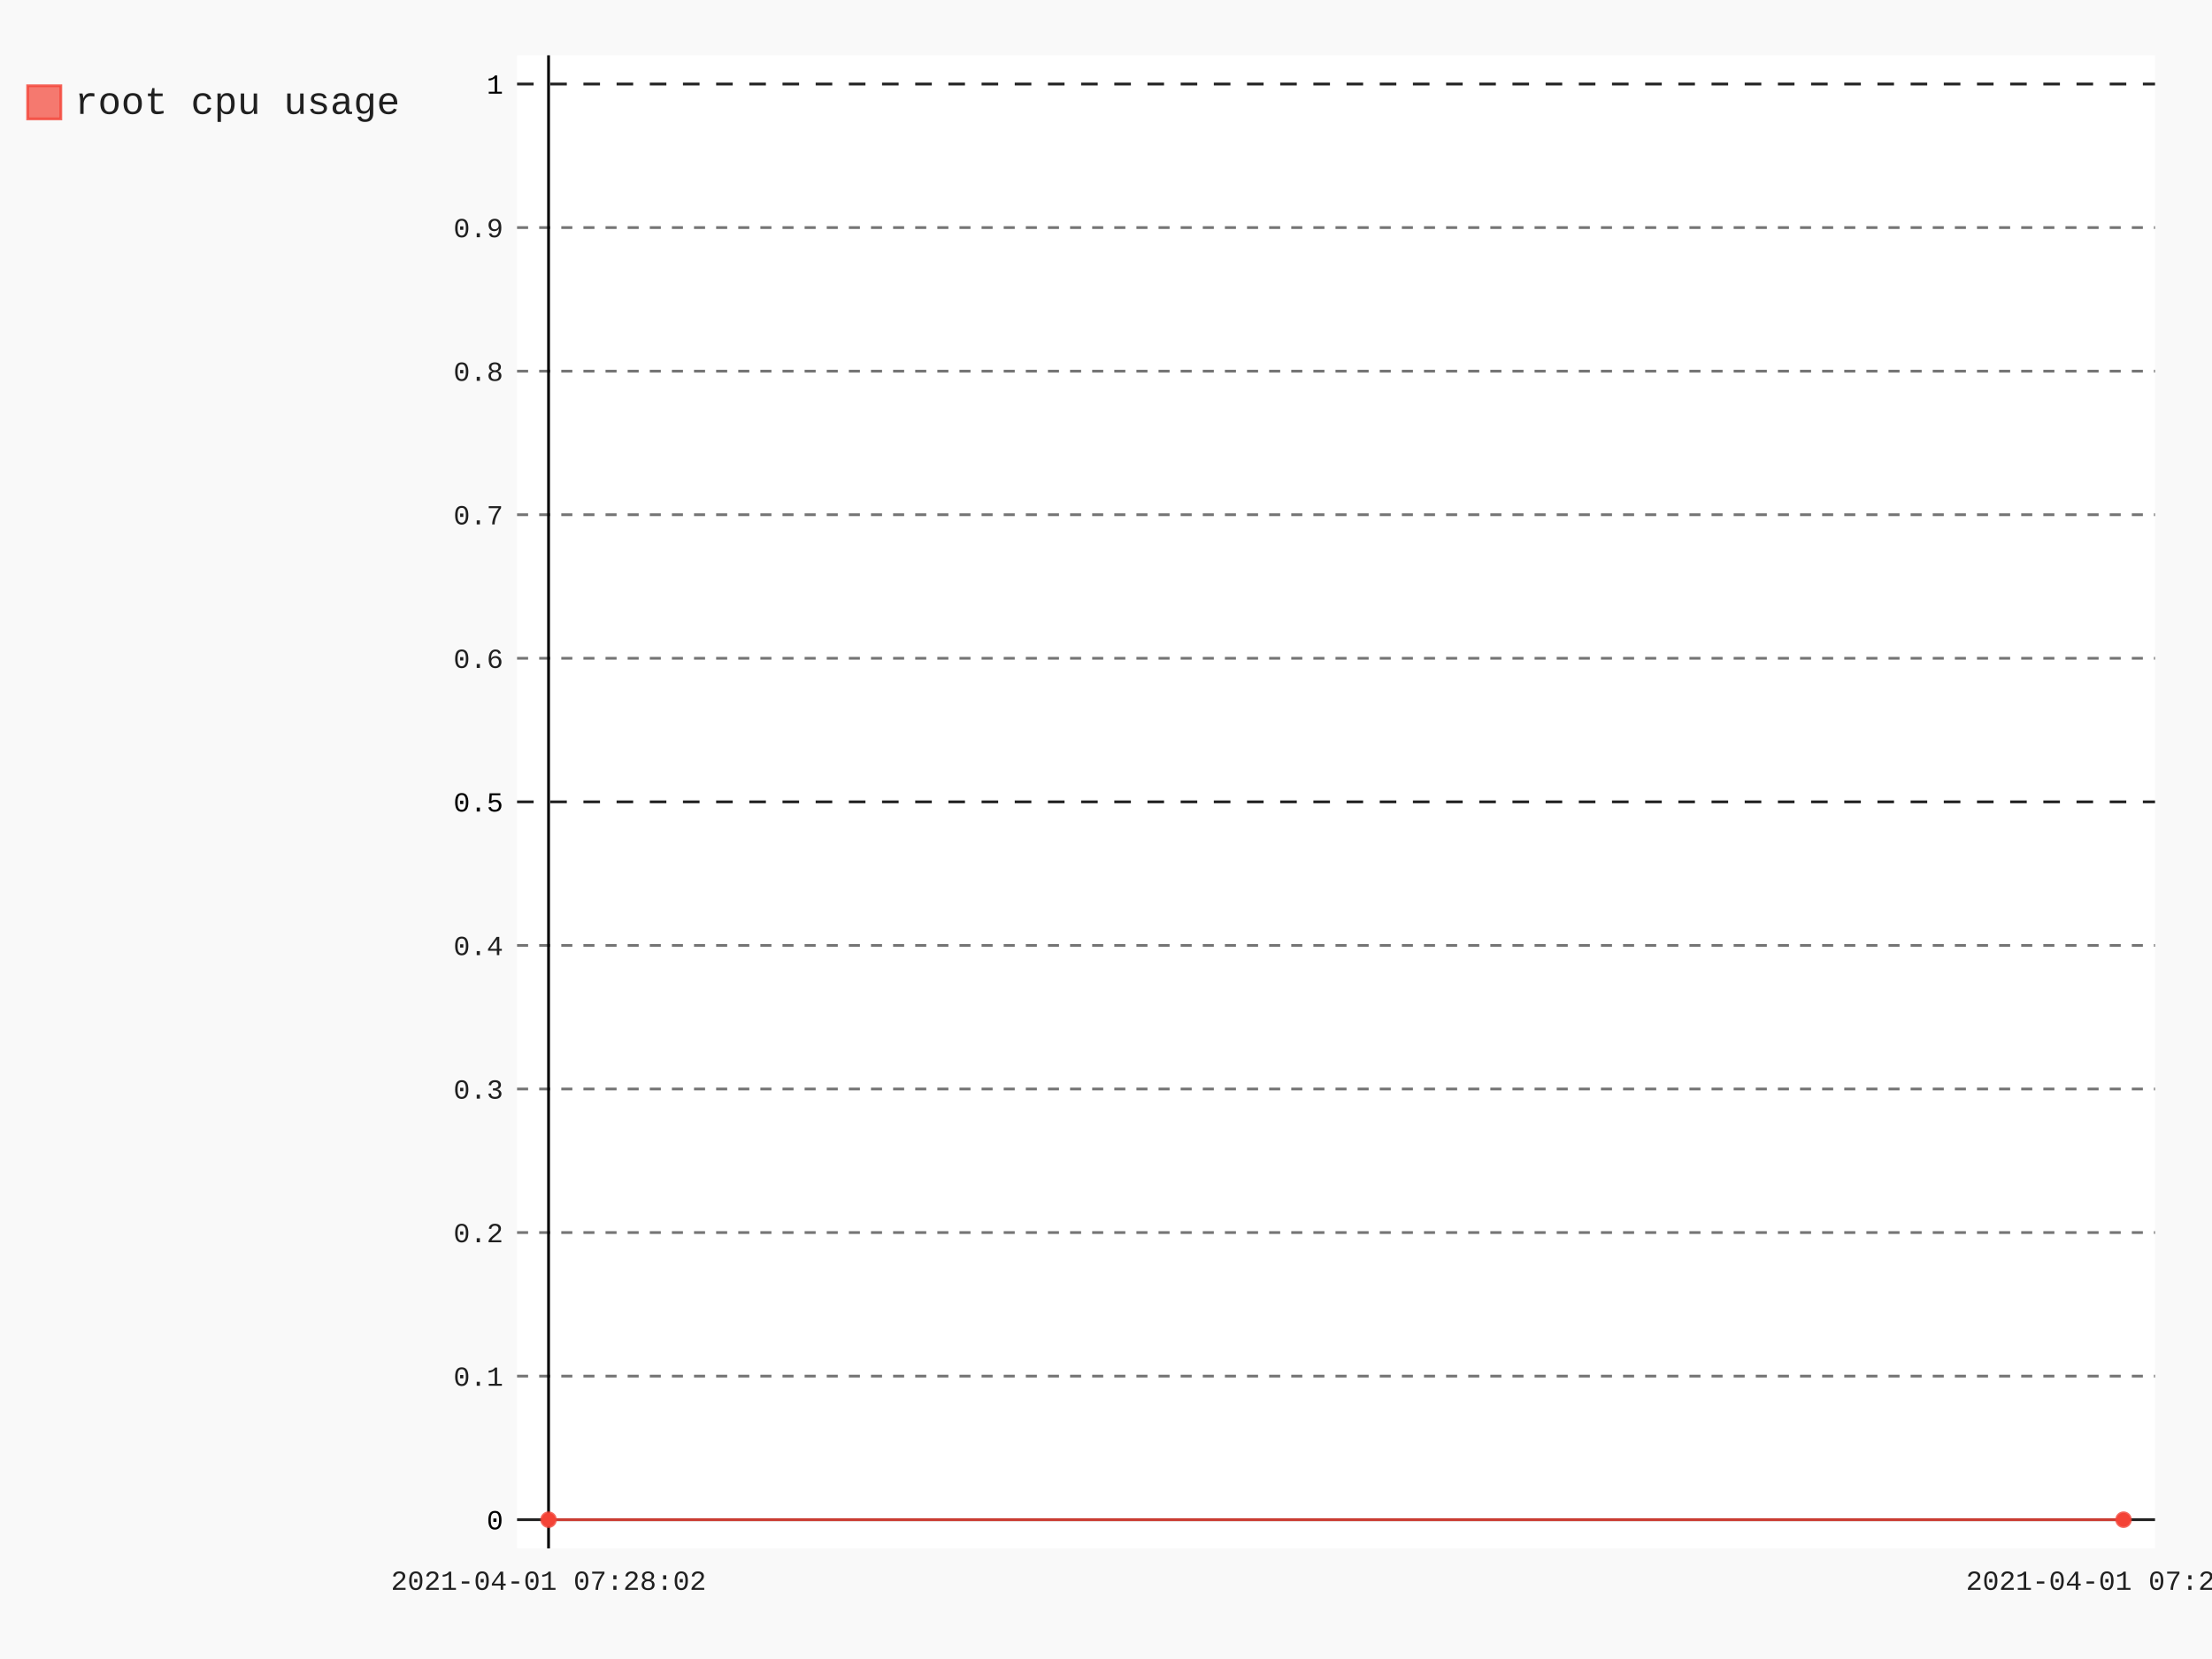
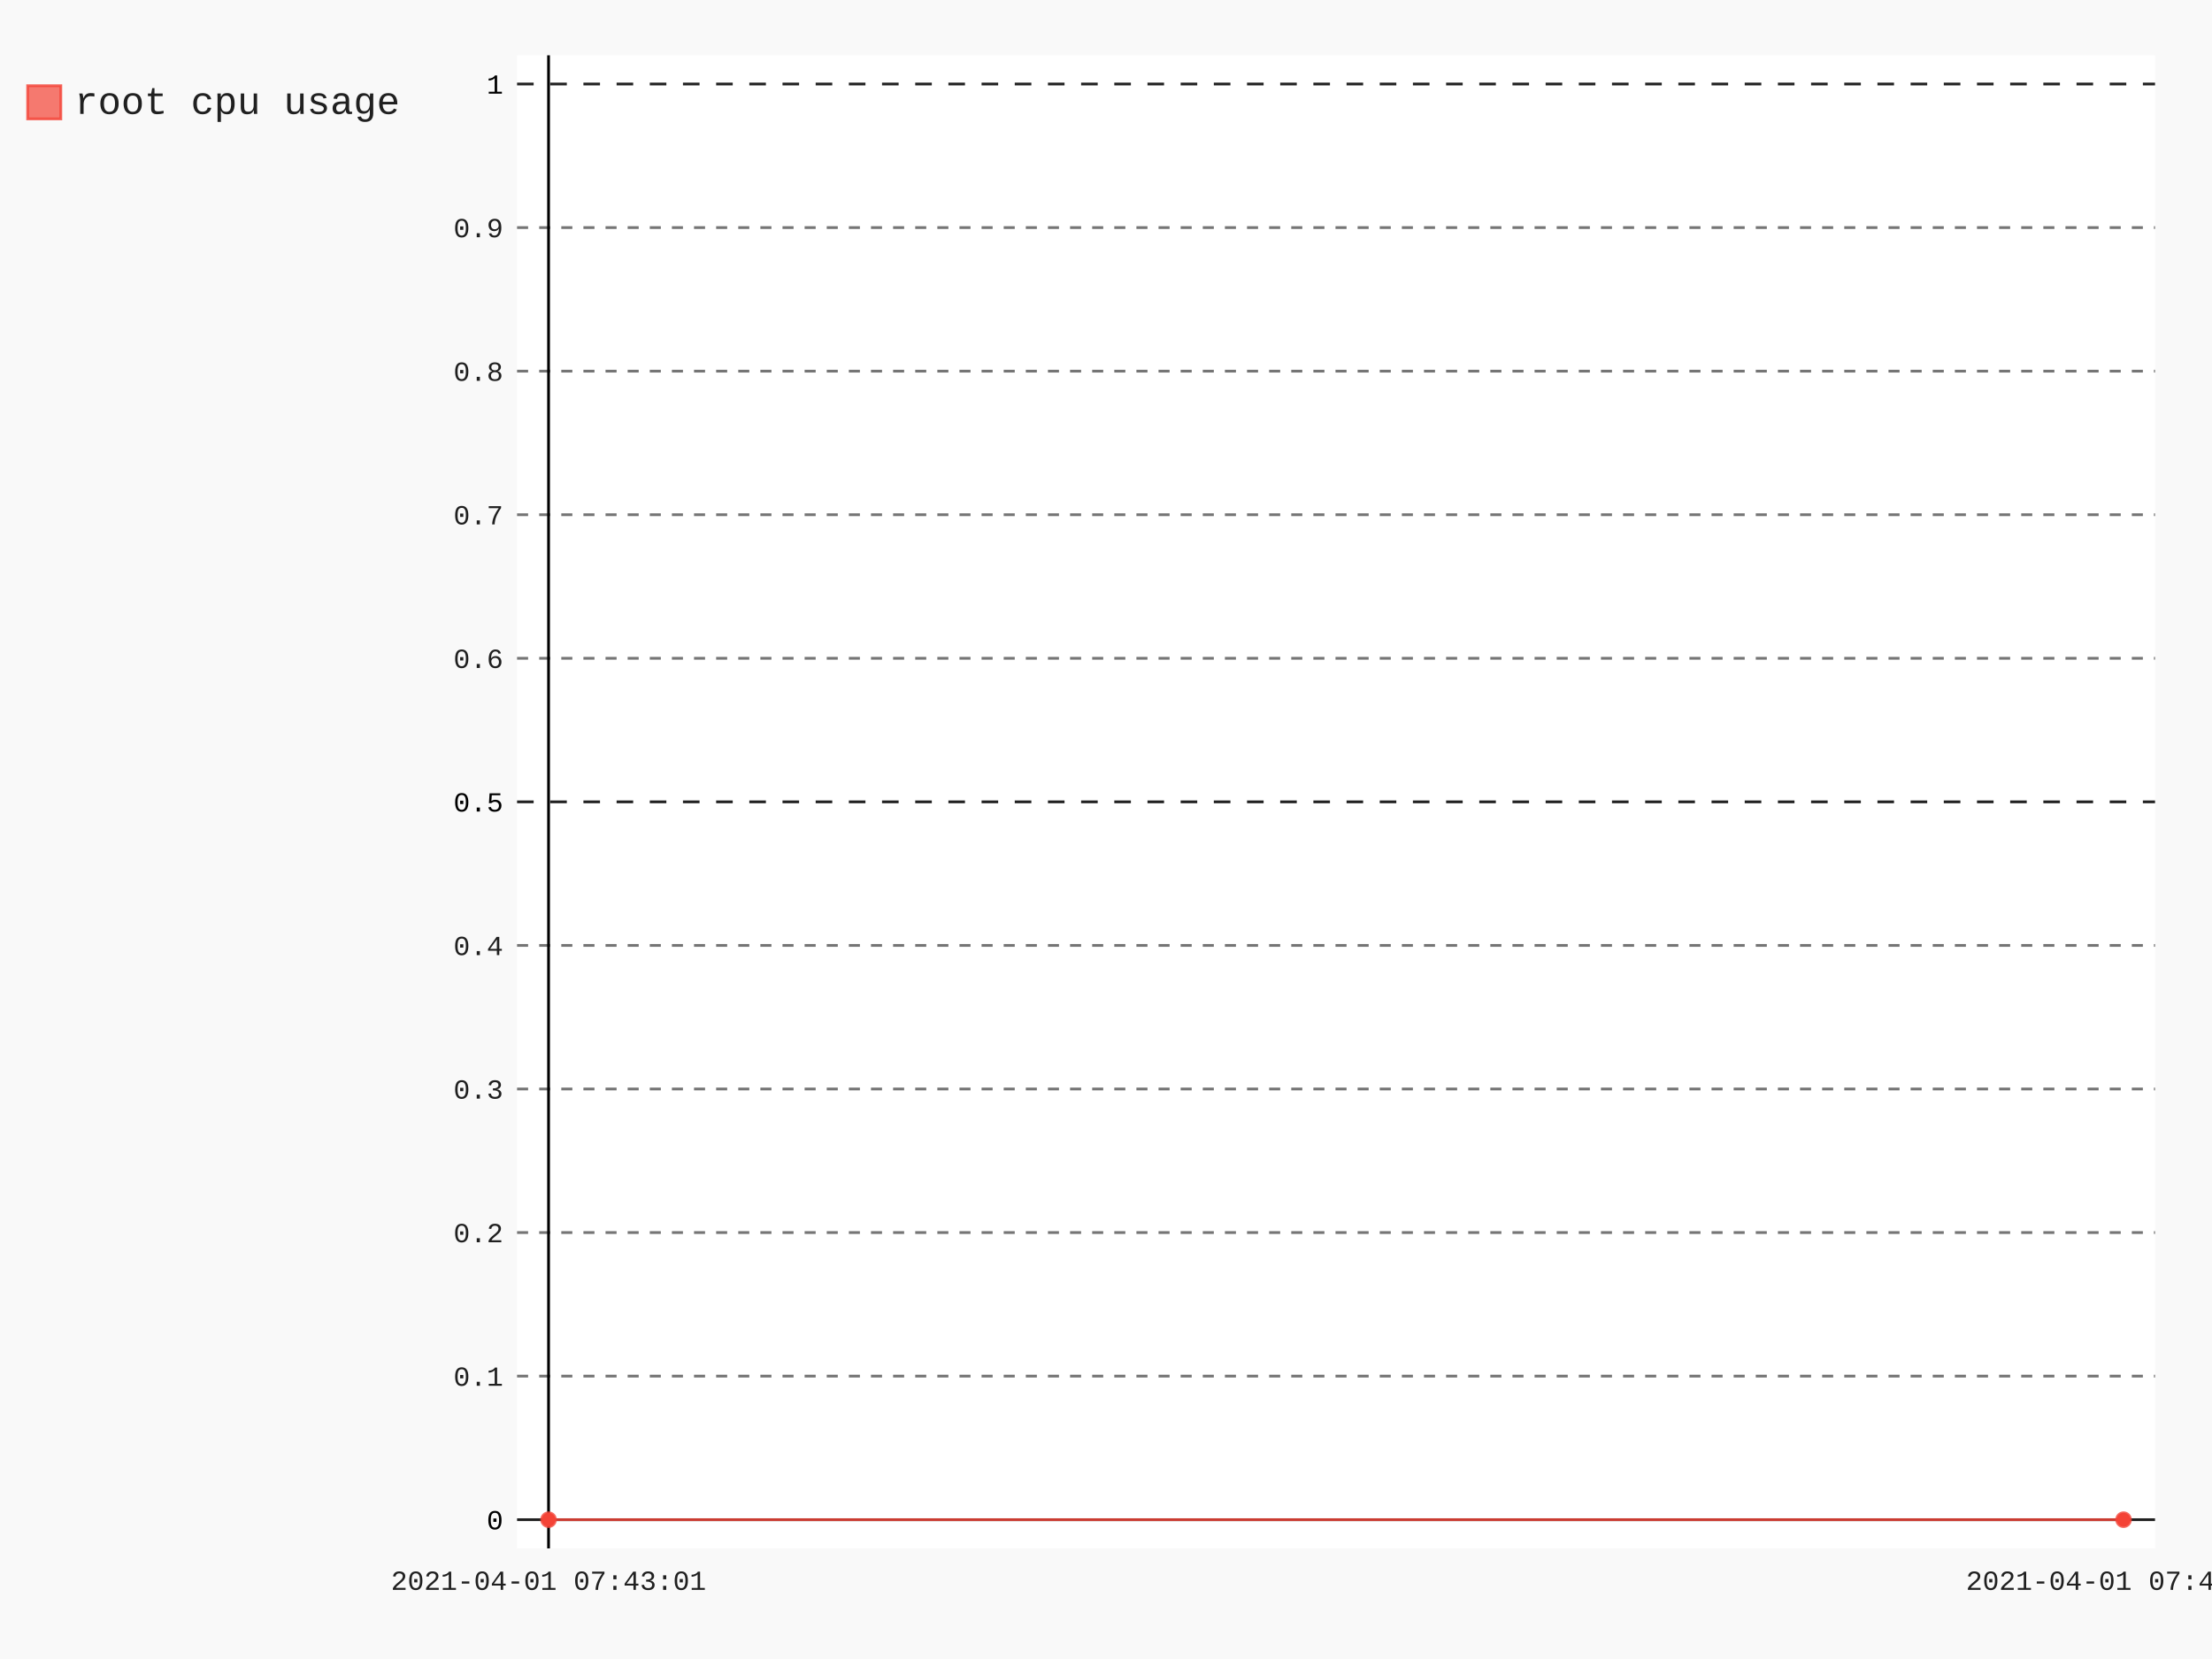
- <svg xmlns="http://www.w3.org/2000/svg" id="chart-3c1cedae-51be-43bb-ace8-bc85309f19cb" class="pygal-chart" viewBox="0 0 800 600">
+ <svg xmlns="http://www.w3.org/2000/svg" id="chart-7a02537e-3fac-4285-8d77-c3fd6829c910" class="pygal-chart" viewBox="0 0 800 600">
  <defs>
-     <style type="text/css">#chart-3c1cedae-51be-43bb-ace8-bc85309f19cb{-webkit-user-select:none;-webkit-font-smoothing:antialiased;font-family:Consolas,"Liberation Mono",Menlo,Courier,monospace}#chart-3c1cedae-51be-43bb-ace8-bc85309f19cb .title{font-family:Consolas,"Liberation Mono",Menlo,Courier,monospace;font-size:16px}#chart-3c1cedae-51be-43bb-ace8-bc85309f19cb .legends .legend text{font-family:Consolas,"Liberation Mono",Menlo,Courier,monospace;font-size:14px}#chart-3c1cedae-51be-43bb-ace8-bc85309f19cb .axis text{font-family:Consolas,"Liberation Mono",Menlo,Courier,monospace;font-size:10px}#chart-3c1cedae-51be-43bb-ace8-bc85309f19cb .axis text.major{font-family:Consolas,"Liberation Mono",Menlo,Courier,monospace;font-size:10px}#chart-3c1cedae-51be-43bb-ace8-bc85309f19cb .text-overlay text.value{font-family:Consolas,"Liberation Mono",Menlo,Courier,monospace;font-size:16px}#chart-3c1cedae-51be-43bb-ace8-bc85309f19cb .text-overlay text.label{font-family:Consolas,"Liberation Mono",Menlo,Courier,monospace;font-size:10px}#chart-3c1cedae-51be-43bb-ace8-bc85309f19cb .tooltip{font-family:Consolas,"Liberation Mono",Menlo,Courier,monospace;font-size:14px}#chart-3c1cedae-51be-43bb-ace8-bc85309f19cb text.no_data{font-family:Consolas,"Liberation Mono",Menlo,Courier,monospace;font-size:64px}
- #chart-3c1cedae-51be-43bb-ace8-bc85309f19cb{background-color:rgba(249,249,249,1)}#chart-3c1cedae-51be-43bb-ace8-bc85309f19cb path,#chart-3c1cedae-51be-43bb-ace8-bc85309f19cb line,#chart-3c1cedae-51be-43bb-ace8-bc85309f19cb rect,#chart-3c1cedae-51be-43bb-ace8-bc85309f19cb circle{-webkit-transition:150ms;-moz-transition:150ms;transition:150ms}#chart-3c1cedae-51be-43bb-ace8-bc85309f19cb .graph &gt; .background{fill:rgba(249,249,249,1)}#chart-3c1cedae-51be-43bb-ace8-bc85309f19cb .plot &gt; .background{fill:rgba(255,255,255,1)}#chart-3c1cedae-51be-43bb-ace8-bc85309f19cb .graph{fill:rgba(0,0,0,.87)}#chart-3c1cedae-51be-43bb-ace8-bc85309f19cb text.no_data{fill:rgba(0,0,0,1)}#chart-3c1cedae-51be-43bb-ace8-bc85309f19cb .title{fill:rgba(0,0,0,1)}#chart-3c1cedae-51be-43bb-ace8-bc85309f19cb .legends .legend text{fill:rgba(0,0,0,.87)}#chart-3c1cedae-51be-43bb-ace8-bc85309f19cb .legends .legend:hover text{fill:rgba(0,0,0,1)}#chart-3c1cedae-51be-43bb-ace8-bc85309f19cb .axis .line{stroke:rgba(0,0,0,1)}#chart-3c1cedae-51be-43bb-ace8-bc85309f19cb .axis .guide.line{stroke:rgba(0,0,0,.54)}#chart-3c1cedae-51be-43bb-ace8-bc85309f19cb .axis .major.line{stroke:rgba(0,0,0,.87)}#chart-3c1cedae-51be-43bb-ace8-bc85309f19cb .axis text.major{fill:rgba(0,0,0,1)}#chart-3c1cedae-51be-43bb-ace8-bc85309f19cb .axis.y .guides:hover .guide.line,#chart-3c1cedae-51be-43bb-ace8-bc85309f19cb .line-graph .axis.x .guides:hover .guide.line,#chart-3c1cedae-51be-43bb-ace8-bc85309f19cb .stackedline-graph .axis.x .guides:hover .guide.line,#chart-3c1cedae-51be-43bb-ace8-bc85309f19cb .xy-graph .axis.x .guides:hover .guide.line{stroke:rgba(0,0,0,1)}#chart-3c1cedae-51be-43bb-ace8-bc85309f19cb .axis .guides:hover text{fill:rgba(0,0,0,1)}#chart-3c1cedae-51be-43bb-ace8-bc85309f19cb .reactive{fill-opacity:.7;stroke-opacity:.8}#chart-3c1cedae-51be-43bb-ace8-bc85309f19cb .ci{stroke:rgba(0,0,0,.87)}#chart-3c1cedae-51be-43bb-ace8-bc85309f19cb .reactive.active,#chart-3c1cedae-51be-43bb-ace8-bc85309f19cb .active .reactive{fill-opacity:.8;stroke-opacity:.9;stroke-width:4}#chart-3c1cedae-51be-43bb-ace8-bc85309f19cb .ci .reactive.active{stroke-width:1.5}#chart-3c1cedae-51be-43bb-ace8-bc85309f19cb .series text{fill:rgba(0,0,0,1)}#chart-3c1cedae-51be-43bb-ace8-bc85309f19cb .tooltip rect{fill:rgba(255,255,255,1);stroke:rgba(0,0,0,1);-webkit-transition:opacity 150ms;-moz-transition:opacity 150ms;transition:opacity 150ms}#chart-3c1cedae-51be-43bb-ace8-bc85309f19cb .tooltip .label{fill:rgba(0,0,0,.87)}#chart-3c1cedae-51be-43bb-ace8-bc85309f19cb .tooltip .label{fill:rgba(0,0,0,.87)}#chart-3c1cedae-51be-43bb-ace8-bc85309f19cb .tooltip .legend{font-size:.8em;fill:rgba(0,0,0,.54)}#chart-3c1cedae-51be-43bb-ace8-bc85309f19cb .tooltip .x_label{font-size:.6em;fill:rgba(0,0,0,1)}#chart-3c1cedae-51be-43bb-ace8-bc85309f19cb .tooltip .xlink{font-size:.5em;text-decoration:underline}#chart-3c1cedae-51be-43bb-ace8-bc85309f19cb .tooltip .value{font-size:1.5em}#chart-3c1cedae-51be-43bb-ace8-bc85309f19cb .bound{font-size:.5em}#chart-3c1cedae-51be-43bb-ace8-bc85309f19cb .max-value{font-size:.75em;fill:rgba(0,0,0,.54)}#chart-3c1cedae-51be-43bb-ace8-bc85309f19cb .map-element{fill:rgba(255,255,255,1);stroke:rgba(0,0,0,.54) !important}#chart-3c1cedae-51be-43bb-ace8-bc85309f19cb .map-element .reactive{fill-opacity:inherit;stroke-opacity:inherit}#chart-3c1cedae-51be-43bb-ace8-bc85309f19cb .color-0,#chart-3c1cedae-51be-43bb-ace8-bc85309f19cb .color-0 a:visited{stroke:#F44336;fill:#F44336}#chart-3c1cedae-51be-43bb-ace8-bc85309f19cb .text-overlay .color-0 text{fill:black}
- #chart-3c1cedae-51be-43bb-ace8-bc85309f19cb text.no_data{text-anchor:middle}#chart-3c1cedae-51be-43bb-ace8-bc85309f19cb .guide.line{fill:none}#chart-3c1cedae-51be-43bb-ace8-bc85309f19cb .centered{text-anchor:middle}#chart-3c1cedae-51be-43bb-ace8-bc85309f19cb .title{text-anchor:middle}#chart-3c1cedae-51be-43bb-ace8-bc85309f19cb .legends .legend text{fill-opacity:1}#chart-3c1cedae-51be-43bb-ace8-bc85309f19cb .axis.x text{text-anchor:middle}#chart-3c1cedae-51be-43bb-ace8-bc85309f19cb .axis.x:not(.web) text[transform]{text-anchor:start}#chart-3c1cedae-51be-43bb-ace8-bc85309f19cb .axis.x:not(.web) text[transform].backwards{text-anchor:end}#chart-3c1cedae-51be-43bb-ace8-bc85309f19cb .axis.y text{text-anchor:end}#chart-3c1cedae-51be-43bb-ace8-bc85309f19cb .axis.y text[transform].backwards{text-anchor:start}#chart-3c1cedae-51be-43bb-ace8-bc85309f19cb .axis.y2 text{text-anchor:start}#chart-3c1cedae-51be-43bb-ace8-bc85309f19cb .axis.y2 text[transform].backwards{text-anchor:end}#chart-3c1cedae-51be-43bb-ace8-bc85309f19cb .axis .guide.line{stroke-dasharray:4,4}#chart-3c1cedae-51be-43bb-ace8-bc85309f19cb .axis .major.guide.line{stroke-dasharray:6,6}#chart-3c1cedae-51be-43bb-ace8-bc85309f19cb .horizontal .axis.y .guide.line,#chart-3c1cedae-51be-43bb-ace8-bc85309f19cb .horizontal .axis.y2 .guide.line,#chart-3c1cedae-51be-43bb-ace8-bc85309f19cb .vertical .axis.x .guide.line{opacity:0}#chart-3c1cedae-51be-43bb-ace8-bc85309f19cb .horizontal .axis.always_show .guide.line,#chart-3c1cedae-51be-43bb-ace8-bc85309f19cb .vertical .axis.always_show .guide.line{opacity:1 !important}#chart-3c1cedae-51be-43bb-ace8-bc85309f19cb .axis.y .guides:hover .guide.line,#chart-3c1cedae-51be-43bb-ace8-bc85309f19cb .axis.y2 .guides:hover .guide.line,#chart-3c1cedae-51be-43bb-ace8-bc85309f19cb .axis.x .guides:hover .guide.line{opacity:1}#chart-3c1cedae-51be-43bb-ace8-bc85309f19cb .axis .guides:hover text{opacity:1}#chart-3c1cedae-51be-43bb-ace8-bc85309f19cb .nofill{fill:none}#chart-3c1cedae-51be-43bb-ace8-bc85309f19cb .subtle-fill{fill-opacity:.2}#chart-3c1cedae-51be-43bb-ace8-bc85309f19cb .dot{stroke-width:1px;fill-opacity:1}#chart-3c1cedae-51be-43bb-ace8-bc85309f19cb .dot.active{stroke-width:5px}#chart-3c1cedae-51be-43bb-ace8-bc85309f19cb .dot.negative{fill:transparent}#chart-3c1cedae-51be-43bb-ace8-bc85309f19cb text,#chart-3c1cedae-51be-43bb-ace8-bc85309f19cb tspan{stroke:none !important}#chart-3c1cedae-51be-43bb-ace8-bc85309f19cb .series text.active{opacity:1}#chart-3c1cedae-51be-43bb-ace8-bc85309f19cb .tooltip rect{fill-opacity:.95;stroke-width:.5}#chart-3c1cedae-51be-43bb-ace8-bc85309f19cb .tooltip text{fill-opacity:1}#chart-3c1cedae-51be-43bb-ace8-bc85309f19cb .showable{visibility:hidden}#chart-3c1cedae-51be-43bb-ace8-bc85309f19cb .showable.shown{visibility:visible}#chart-3c1cedae-51be-43bb-ace8-bc85309f19cb .gauge-background{fill:rgba(229,229,229,1);stroke:none}#chart-3c1cedae-51be-43bb-ace8-bc85309f19cb .bg-lines{stroke:rgba(249,249,249,1);stroke-width:2px}</style>
+     <style type="text/css">#chart-7a02537e-3fac-4285-8d77-c3fd6829c910{-webkit-user-select:none;-webkit-font-smoothing:antialiased;font-family:Consolas,"Liberation Mono",Menlo,Courier,monospace}#chart-7a02537e-3fac-4285-8d77-c3fd6829c910 .title{font-family:Consolas,"Liberation Mono",Menlo,Courier,monospace;font-size:16px}#chart-7a02537e-3fac-4285-8d77-c3fd6829c910 .legends .legend text{font-family:Consolas,"Liberation Mono",Menlo,Courier,monospace;font-size:14px}#chart-7a02537e-3fac-4285-8d77-c3fd6829c910 .axis text{font-family:Consolas,"Liberation Mono",Menlo,Courier,monospace;font-size:10px}#chart-7a02537e-3fac-4285-8d77-c3fd6829c910 .axis text.major{font-family:Consolas,"Liberation Mono",Menlo,Courier,monospace;font-size:10px}#chart-7a02537e-3fac-4285-8d77-c3fd6829c910 .text-overlay text.value{font-family:Consolas,"Liberation Mono",Menlo,Courier,monospace;font-size:16px}#chart-7a02537e-3fac-4285-8d77-c3fd6829c910 .text-overlay text.label{font-family:Consolas,"Liberation Mono",Menlo,Courier,monospace;font-size:10px}#chart-7a02537e-3fac-4285-8d77-c3fd6829c910 .tooltip{font-family:Consolas,"Liberation Mono",Menlo,Courier,monospace;font-size:14px}#chart-7a02537e-3fac-4285-8d77-c3fd6829c910 text.no_data{font-family:Consolas,"Liberation Mono",Menlo,Courier,monospace;font-size:64px}
+ #chart-7a02537e-3fac-4285-8d77-c3fd6829c910{background-color:rgba(249,249,249,1)}#chart-7a02537e-3fac-4285-8d77-c3fd6829c910 path,#chart-7a02537e-3fac-4285-8d77-c3fd6829c910 line,#chart-7a02537e-3fac-4285-8d77-c3fd6829c910 rect,#chart-7a02537e-3fac-4285-8d77-c3fd6829c910 circle{-webkit-transition:150ms;-moz-transition:150ms;transition:150ms}#chart-7a02537e-3fac-4285-8d77-c3fd6829c910 .graph &gt; .background{fill:rgba(249,249,249,1)}#chart-7a02537e-3fac-4285-8d77-c3fd6829c910 .plot &gt; .background{fill:rgba(255,255,255,1)}#chart-7a02537e-3fac-4285-8d77-c3fd6829c910 .graph{fill:rgba(0,0,0,.87)}#chart-7a02537e-3fac-4285-8d77-c3fd6829c910 text.no_data{fill:rgba(0,0,0,1)}#chart-7a02537e-3fac-4285-8d77-c3fd6829c910 .title{fill:rgba(0,0,0,1)}#chart-7a02537e-3fac-4285-8d77-c3fd6829c910 .legends .legend text{fill:rgba(0,0,0,.87)}#chart-7a02537e-3fac-4285-8d77-c3fd6829c910 .legends .legend:hover text{fill:rgba(0,0,0,1)}#chart-7a02537e-3fac-4285-8d77-c3fd6829c910 .axis .line{stroke:rgba(0,0,0,1)}#chart-7a02537e-3fac-4285-8d77-c3fd6829c910 .axis .guide.line{stroke:rgba(0,0,0,.54)}#chart-7a02537e-3fac-4285-8d77-c3fd6829c910 .axis .major.line{stroke:rgba(0,0,0,.87)}#chart-7a02537e-3fac-4285-8d77-c3fd6829c910 .axis text.major{fill:rgba(0,0,0,1)}#chart-7a02537e-3fac-4285-8d77-c3fd6829c910 .axis.y .guides:hover .guide.line,#chart-7a02537e-3fac-4285-8d77-c3fd6829c910 .line-graph .axis.x .guides:hover .guide.line,#chart-7a02537e-3fac-4285-8d77-c3fd6829c910 .stackedline-graph .axis.x .guides:hover .guide.line,#chart-7a02537e-3fac-4285-8d77-c3fd6829c910 .xy-graph .axis.x .guides:hover .guide.line{stroke:rgba(0,0,0,1)}#chart-7a02537e-3fac-4285-8d77-c3fd6829c910 .axis .guides:hover text{fill:rgba(0,0,0,1)}#chart-7a02537e-3fac-4285-8d77-c3fd6829c910 .reactive{fill-opacity:.7;stroke-opacity:.8}#chart-7a02537e-3fac-4285-8d77-c3fd6829c910 .ci{stroke:rgba(0,0,0,.87)}#chart-7a02537e-3fac-4285-8d77-c3fd6829c910 .reactive.active,#chart-7a02537e-3fac-4285-8d77-c3fd6829c910 .active .reactive{fill-opacity:.8;stroke-opacity:.9;stroke-width:4}#chart-7a02537e-3fac-4285-8d77-c3fd6829c910 .ci .reactive.active{stroke-width:1.5}#chart-7a02537e-3fac-4285-8d77-c3fd6829c910 .series text{fill:rgba(0,0,0,1)}#chart-7a02537e-3fac-4285-8d77-c3fd6829c910 .tooltip rect{fill:rgba(255,255,255,1);stroke:rgba(0,0,0,1);-webkit-transition:opacity 150ms;-moz-transition:opacity 150ms;transition:opacity 150ms}#chart-7a02537e-3fac-4285-8d77-c3fd6829c910 .tooltip .label{fill:rgba(0,0,0,.87)}#chart-7a02537e-3fac-4285-8d77-c3fd6829c910 .tooltip .label{fill:rgba(0,0,0,.87)}#chart-7a02537e-3fac-4285-8d77-c3fd6829c910 .tooltip .legend{font-size:.8em;fill:rgba(0,0,0,.54)}#chart-7a02537e-3fac-4285-8d77-c3fd6829c910 .tooltip .x_label{font-size:.6em;fill:rgba(0,0,0,1)}#chart-7a02537e-3fac-4285-8d77-c3fd6829c910 .tooltip .xlink{font-size:.5em;text-decoration:underline}#chart-7a02537e-3fac-4285-8d77-c3fd6829c910 .tooltip .value{font-size:1.5em}#chart-7a02537e-3fac-4285-8d77-c3fd6829c910 .bound{font-size:.5em}#chart-7a02537e-3fac-4285-8d77-c3fd6829c910 .max-value{font-size:.75em;fill:rgba(0,0,0,.54)}#chart-7a02537e-3fac-4285-8d77-c3fd6829c910 .map-element{fill:rgba(255,255,255,1);stroke:rgba(0,0,0,.54) !important}#chart-7a02537e-3fac-4285-8d77-c3fd6829c910 .map-element .reactive{fill-opacity:inherit;stroke-opacity:inherit}#chart-7a02537e-3fac-4285-8d77-c3fd6829c910 .color-0,#chart-7a02537e-3fac-4285-8d77-c3fd6829c910 .color-0 a:visited{stroke:#F44336;fill:#F44336}#chart-7a02537e-3fac-4285-8d77-c3fd6829c910 .text-overlay .color-0 text{fill:black}
+ #chart-7a02537e-3fac-4285-8d77-c3fd6829c910 text.no_data{text-anchor:middle}#chart-7a02537e-3fac-4285-8d77-c3fd6829c910 .guide.line{fill:none}#chart-7a02537e-3fac-4285-8d77-c3fd6829c910 .centered{text-anchor:middle}#chart-7a02537e-3fac-4285-8d77-c3fd6829c910 .title{text-anchor:middle}#chart-7a02537e-3fac-4285-8d77-c3fd6829c910 .legends .legend text{fill-opacity:1}#chart-7a02537e-3fac-4285-8d77-c3fd6829c910 .axis.x text{text-anchor:middle}#chart-7a02537e-3fac-4285-8d77-c3fd6829c910 .axis.x:not(.web) text[transform]{text-anchor:start}#chart-7a02537e-3fac-4285-8d77-c3fd6829c910 .axis.x:not(.web) text[transform].backwards{text-anchor:end}#chart-7a02537e-3fac-4285-8d77-c3fd6829c910 .axis.y text{text-anchor:end}#chart-7a02537e-3fac-4285-8d77-c3fd6829c910 .axis.y text[transform].backwards{text-anchor:start}#chart-7a02537e-3fac-4285-8d77-c3fd6829c910 .axis.y2 text{text-anchor:start}#chart-7a02537e-3fac-4285-8d77-c3fd6829c910 .axis.y2 text[transform].backwards{text-anchor:end}#chart-7a02537e-3fac-4285-8d77-c3fd6829c910 .axis .guide.line{stroke-dasharray:4,4}#chart-7a02537e-3fac-4285-8d77-c3fd6829c910 .axis .major.guide.line{stroke-dasharray:6,6}#chart-7a02537e-3fac-4285-8d77-c3fd6829c910 .horizontal .axis.y .guide.line,#chart-7a02537e-3fac-4285-8d77-c3fd6829c910 .horizontal .axis.y2 .guide.line,#chart-7a02537e-3fac-4285-8d77-c3fd6829c910 .vertical .axis.x .guide.line{opacity:0}#chart-7a02537e-3fac-4285-8d77-c3fd6829c910 .horizontal .axis.always_show .guide.line,#chart-7a02537e-3fac-4285-8d77-c3fd6829c910 .vertical .axis.always_show .guide.line{opacity:1 !important}#chart-7a02537e-3fac-4285-8d77-c3fd6829c910 .axis.y .guides:hover .guide.line,#chart-7a02537e-3fac-4285-8d77-c3fd6829c910 .axis.y2 .guides:hover .guide.line,#chart-7a02537e-3fac-4285-8d77-c3fd6829c910 .axis.x .guides:hover .guide.line{opacity:1}#chart-7a02537e-3fac-4285-8d77-c3fd6829c910 .axis .guides:hover text{opacity:1}#chart-7a02537e-3fac-4285-8d77-c3fd6829c910 .nofill{fill:none}#chart-7a02537e-3fac-4285-8d77-c3fd6829c910 .subtle-fill{fill-opacity:.2}#chart-7a02537e-3fac-4285-8d77-c3fd6829c910 .dot{stroke-width:1px;fill-opacity:1}#chart-7a02537e-3fac-4285-8d77-c3fd6829c910 .dot.active{stroke-width:5px}#chart-7a02537e-3fac-4285-8d77-c3fd6829c910 .dot.negative{fill:transparent}#chart-7a02537e-3fac-4285-8d77-c3fd6829c910 text,#chart-7a02537e-3fac-4285-8d77-c3fd6829c910 tspan{stroke:none !important}#chart-7a02537e-3fac-4285-8d77-c3fd6829c910 .series text.active{opacity:1}#chart-7a02537e-3fac-4285-8d77-c3fd6829c910 .tooltip rect{fill-opacity:.95;stroke-width:.5}#chart-7a02537e-3fac-4285-8d77-c3fd6829c910 .tooltip text{fill-opacity:1}#chart-7a02537e-3fac-4285-8d77-c3fd6829c910 .showable{visibility:hidden}#chart-7a02537e-3fac-4285-8d77-c3fd6829c910 .showable.shown{visibility:visible}#chart-7a02537e-3fac-4285-8d77-c3fd6829c910 .gauge-background{fill:rgba(229,229,229,1);stroke:none}#chart-7a02537e-3fac-4285-8d77-c3fd6829c910 .bg-lines{stroke:rgba(249,249,249,1);stroke-width:2px}</style>
  </defs>
  <g class="graph line-graph vertical">
    <rect x="0" y="0" width="800" height="600" class="background" />
    <g transform="translate(187, 20)" class="plot">
      <rect x="0" y="0" width="592.4" height="540" class="background" />
      <g class="axis y always_show">
        <g class="guides">
          <path d="M0 529.615 h592.4" class="axis major line" />
          <text x="-5" y="533.115" class="major">0</text>
        </g>
        <g class="guides">
          <path d="M0 477.692 h592.4" class="guide line" />
          <text x="-5" y="481.192" class="">0.1</text>
        </g>
        <g class="guides">
          <path d="M0 425.769 h592.4" class="guide line" />
          <text x="-5" y="429.269" class="">0.2</text>
        </g>
        <g class="guides">
          <path d="M0 373.846 h592.4" class="guide line" />
          <text x="-5" y="377.346" class="">0.3</text>
        </g>
        <g class="guides">
          <path d="M0 321.923 h592.4" class="guide line" />
          <text x="-5" y="325.423" class="">0.4</text>
        </g>
        <g class="guides">
          <path d="M0 270 h592.4" class="major guide line" />
          <text x="-5" y="273.5" class="major">0.5</text>
        </g>
        <g class="guides">
          <path d="M0 218.077 h592.4" class="guide line" />
          <text x="-5" y="221.577" class="">0.6</text>
        </g>
        <g class="guides">
          <path d="M0 166.154 h592.4" class="guide line" />
          <text x="-5" y="169.654" class="">0.7</text>
        </g>
        <g class="guides">
          <path d="M0 114.231 h592.4" class="guide line" />
          <text x="-5" y="117.731" class="">0.8</text>
        </g>
        <g class="guides">
          <path d="M0 62.308 h592.4" class="guide line" />
          <text x="-5" y="65.808" class="">0.9</text>
        </g>
        <g class="guides">
          <path d="M0 10.385 h592.4" class="major guide line" />
          <text x="-5" y="13.885" class="major">1</text>
        </g>
      </g>
      <g class="axis x">
        <g class="guides">
          <path d="M11.392 0 v540" class="line" />
-           <text x="11.392" y="555.0" class="">2021-04-01 07:28:02</text>
+           <text x="11.392" y="555.0" class="">2021-04-01 07:43:01</text>
        </g>
        <g class="guides">
          <path d="M581.008 0 v540" class="guide line" />
-           <text x="581.008" y="555.0" class="">2021-04-01 07:29:02</text>
+           <text x="581.008" y="555.0" class="">2021-04-01 07:44:01</text>
        </g>
      </g>
      <g class="series serie-0 color-0">
        <path d="M11.392 529.615 L581.008 529.615" class="line reactive nofill" />
      </g>
    </g>
    <g class="titles" />
    <g transform="translate(187, 20)" class="plot overlay">
      <g class="series serie-0 color-0">
        <g class="dots">
          <circle cx="11.392" cy="529.615" r="2.5" class="dot reactive tooltip-trigger" />
        </g>
        <g class="dots">
          <circle cx="581.008" cy="529.615" r="2.5" class="dot reactive tooltip-trigger" />
        </g>
      </g>
    </g>
    <g transform="translate(187, 20)" class="plot text-overlay">
      <g class="series serie-0 color-0" />
    </g>
    <g transform="translate(187, 20)" class="plot tooltip-overlay">
      <g transform="translate(0 0)" style="opacity: 0" class="tooltip">
        <rect rx="0" ry="0" width="0" height="0" class="tooltip-box" />
        <g class="text" />
      </g>
    </g>
    <g transform="translate(10, 30)" class="legends">
      <g id="activate-serie-0" class="legend reactive activate-serie">
        <rect x="0.0" y="1.0" width="12" height="12" class="color-0 reactive" />
        <text x="17.0" y="11.2">root cpu usage</text>
      </g>
    </g>
    <g transform="translate(790, 30)" class="legends" />
  </g>
</svg>
